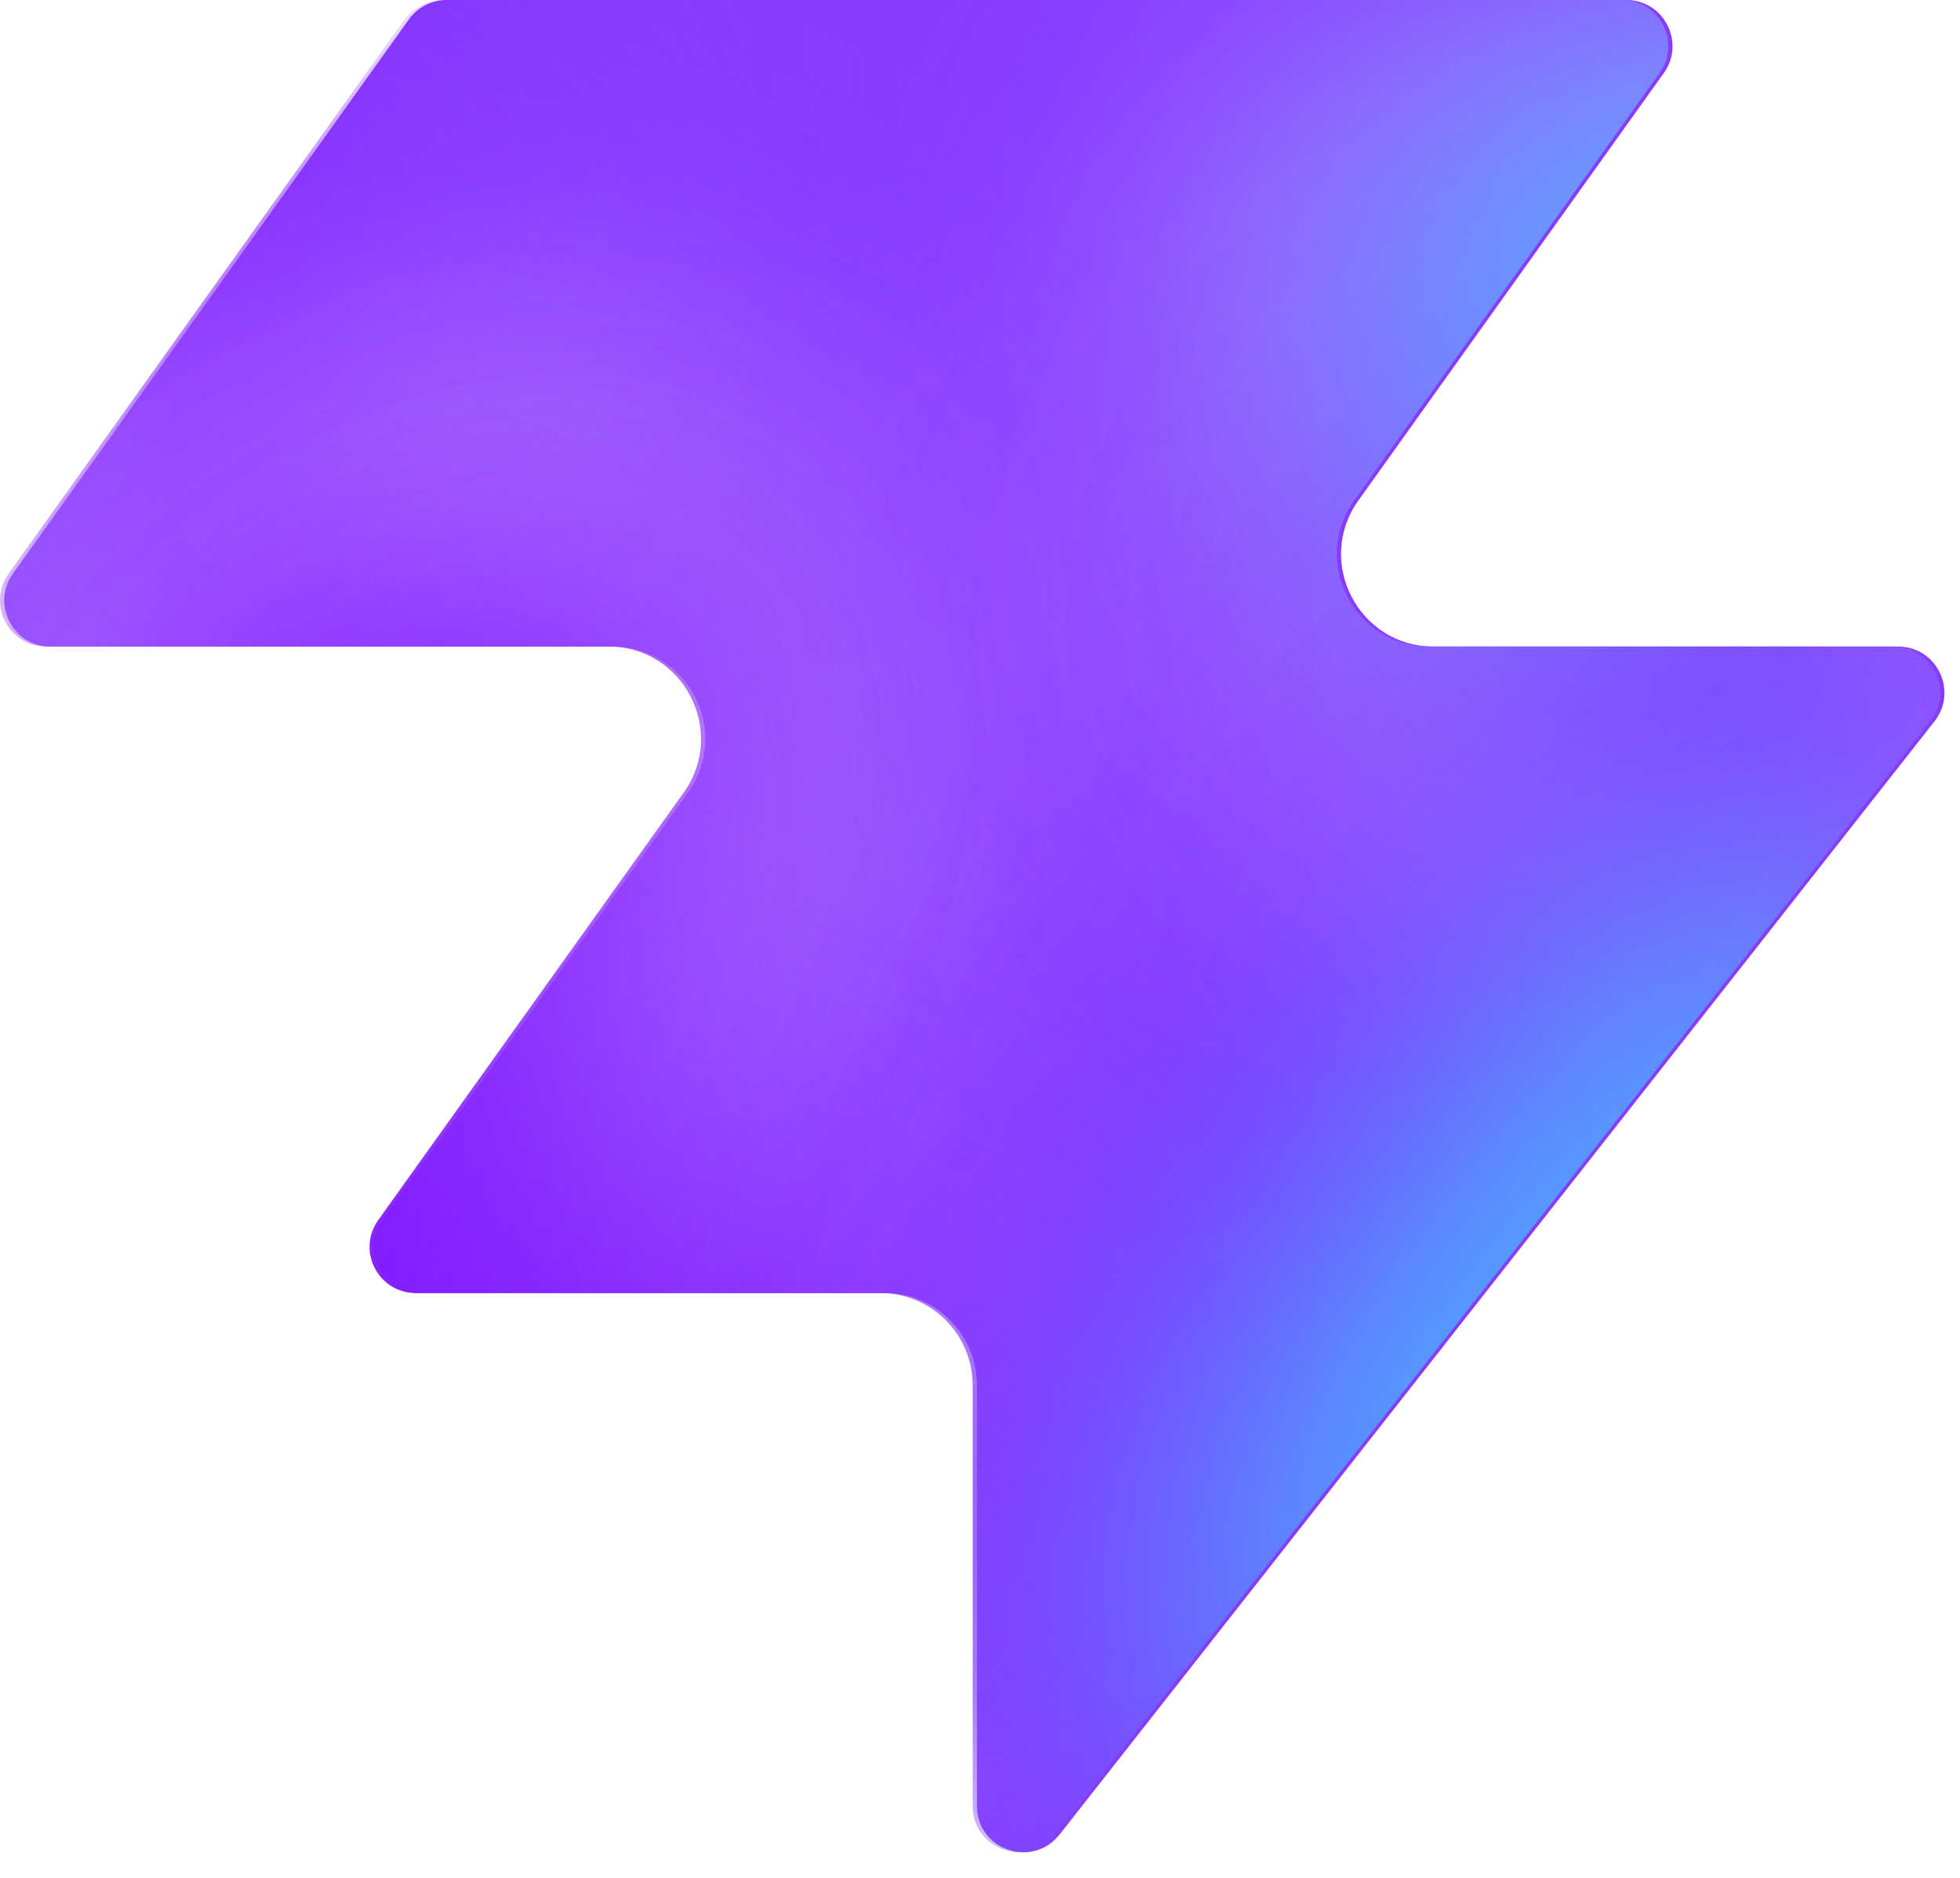
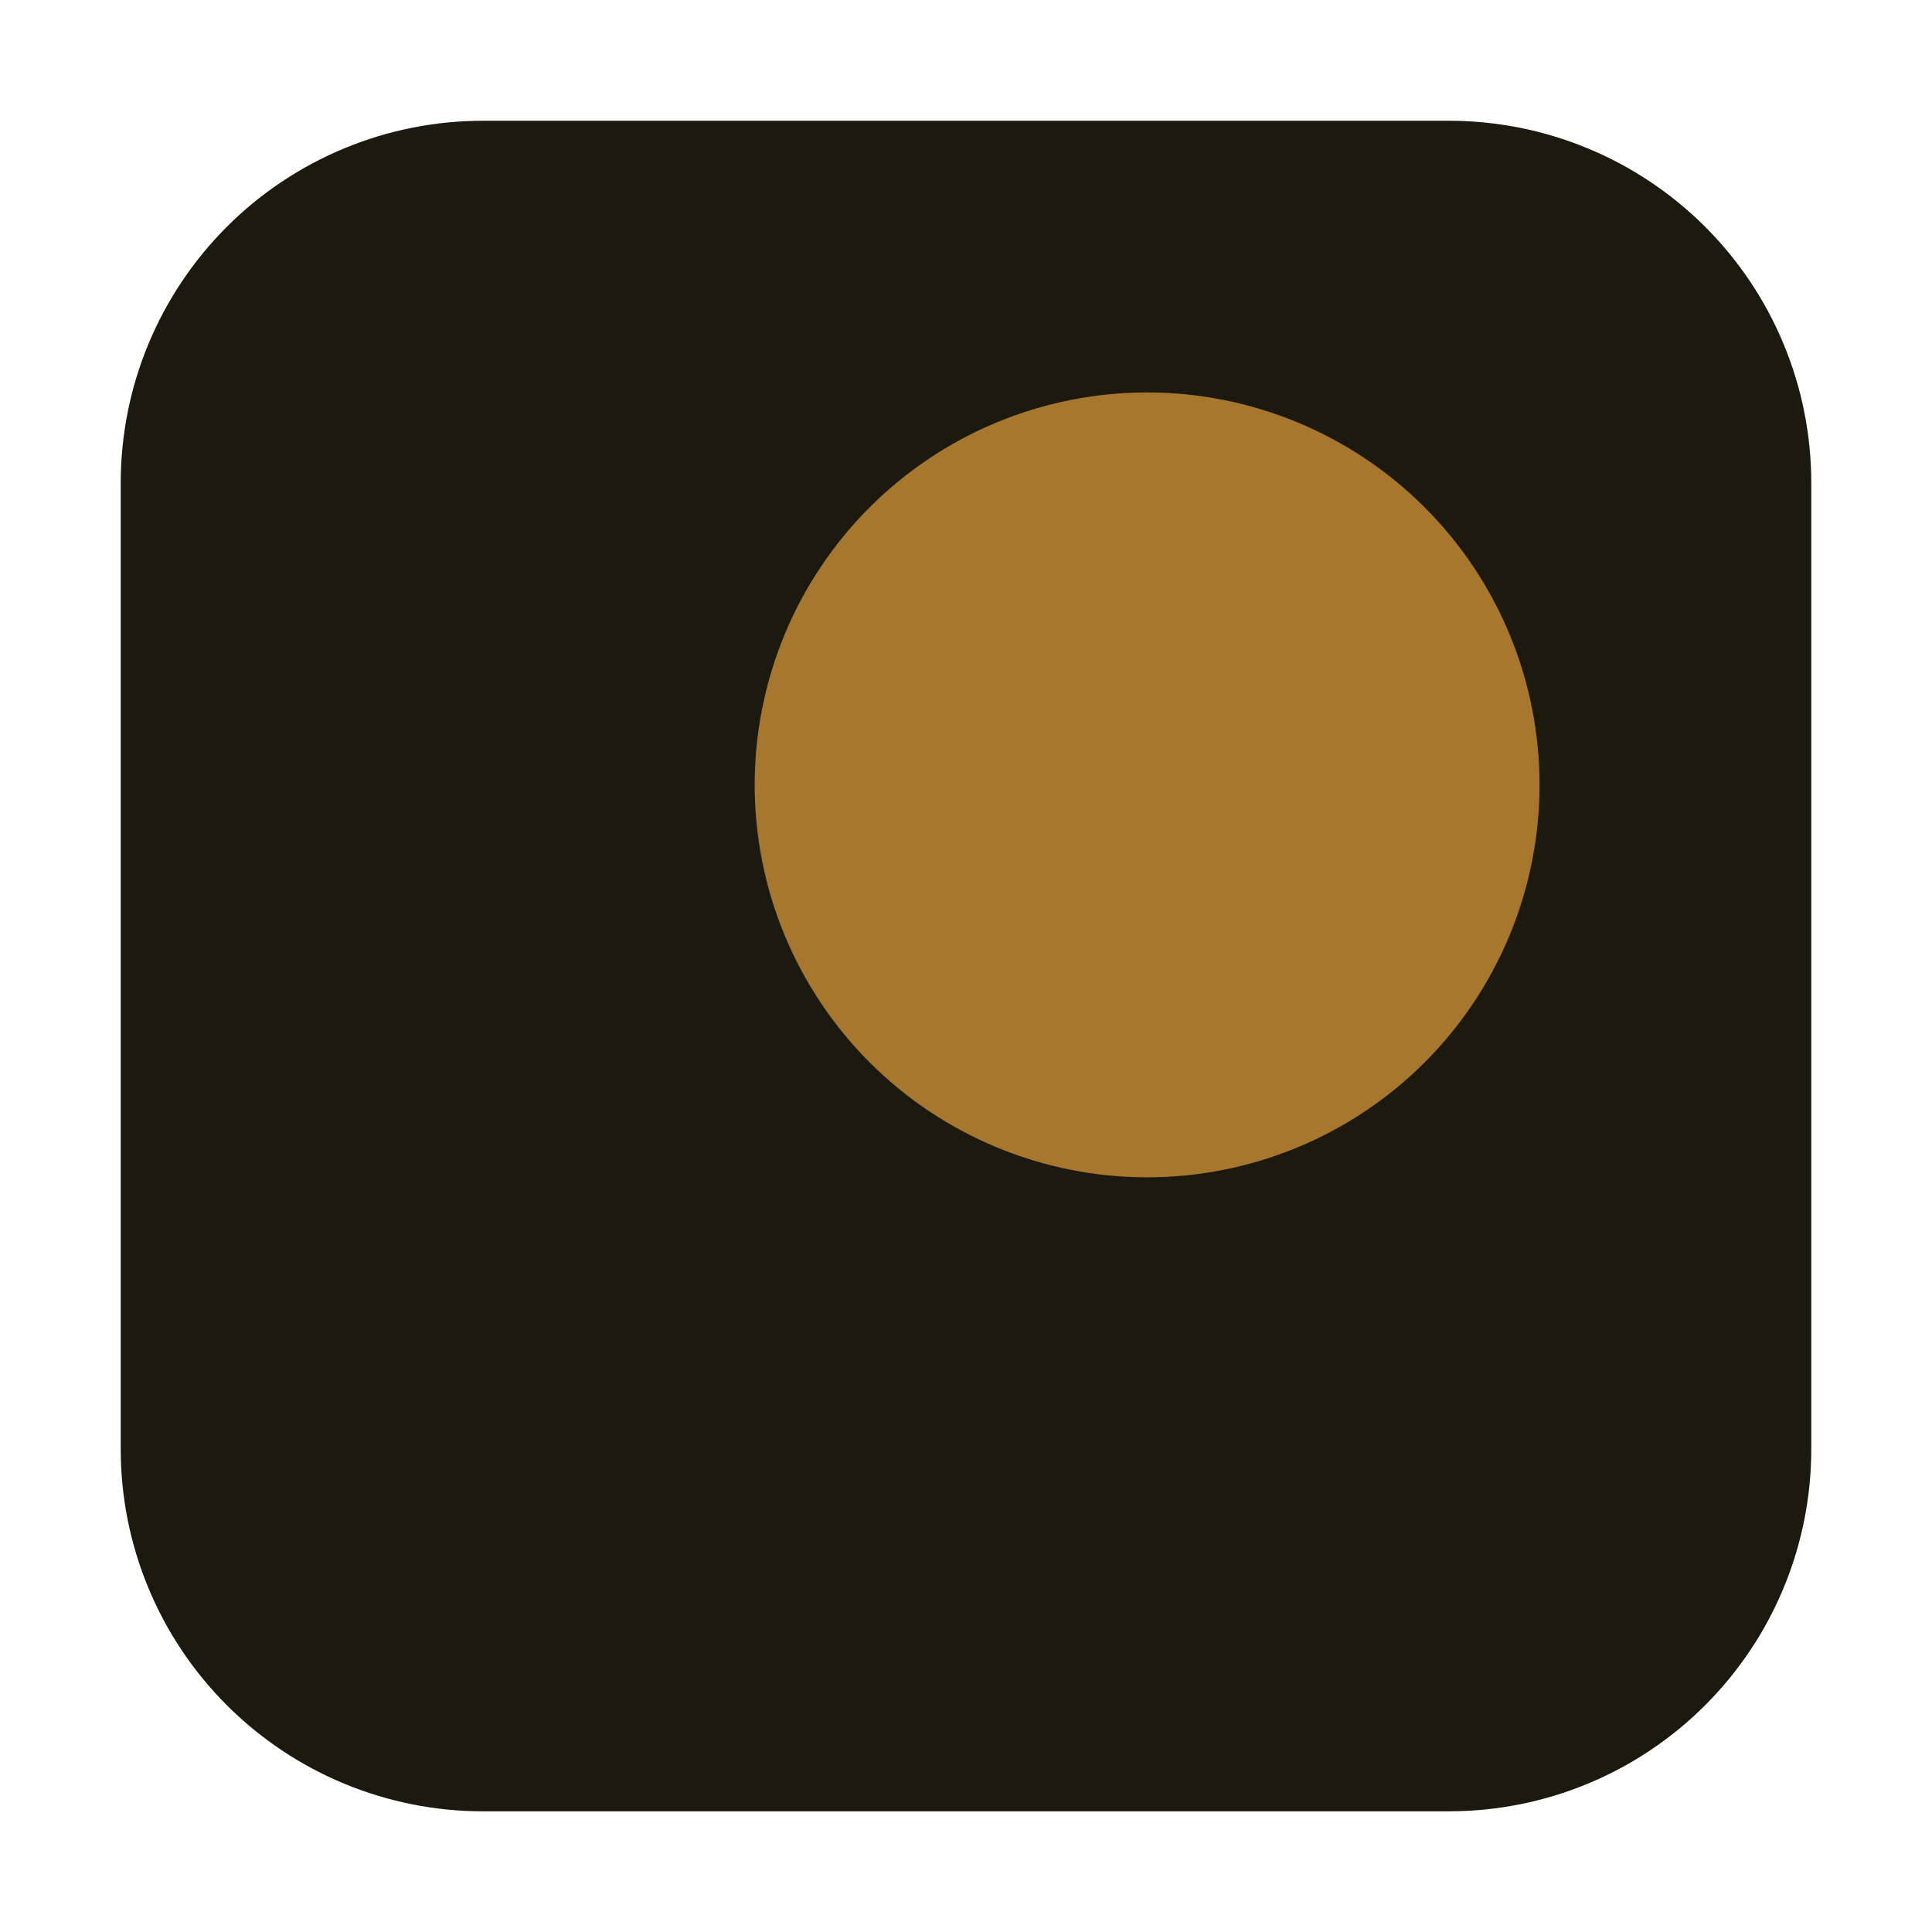
- <svg xmlns="http://www.w3.org/2000/svg" width="48" height="46" fill="none" viewBox="0 0 48 46">
-   <path fill="#863bff" d="M25.946 44.938c-.664.845-2.021.375-2.021-.698V33.937a2.26 2.26 0 0 0-2.262-2.262H10.287c-.92 0-1.456-1.04-.92-1.788l7.48-10.471c1.07-1.497 0-3.578-1.842-3.578H1.237c-.92 0-1.456-1.04-.92-1.788L10.013.474c.214-.297.556-.474.92-.474h28.894c.92 0 1.456 1.04.92 1.788l-7.48 10.471c-1.07 1.498 0 3.579 1.842 3.579h11.377c.943 0 1.473 1.088.89 1.83L25.947 44.94z" style="fill:#863bff;fill:color(display-p3 .525 .23 1);fill-opacity:1" />
-   <mask id="a" width="48" height="46" x="0" y="0" maskUnits="userSpaceOnUse" style="mask-type:alpha">
-     <path fill="#000" d="M25.842 44.938c-.664.844-2.021.375-2.021-.698V33.937a2.26 2.26 0 0 0-2.262-2.262H10.183c-.92 0-1.456-1.04-.92-1.788l7.48-10.471c1.07-1.498 0-3.579-1.842-3.579H1.133c-.92 0-1.456-1.04-.92-1.787L9.91.473c.214-.297.556-.474.92-.474h28.894c.92 0 1.456 1.04.92 1.788l-7.48 10.471c-1.07 1.498 0 3.578 1.842 3.578h11.377c.943 0 1.473 1.088.89 1.832L25.843 44.94z" style="fill:#000;fill-opacity:1" />
-   </mask>
-   <g mask="url(#a)">
-     <g filter="url(#b)">
-       <ellipse cx="5.508" cy="14.704" fill="#ede6ff" rx="5.508" ry="14.704" style="fill:#ede6ff;fill:color(display-p3 .927 .903 1);fill-opacity:1" transform="matrix(.00324 1 1 -.00324 -4.47 31.516)" />
-     </g>
-     <g filter="url(#c)">
-       <ellipse cx="10.399" cy="29.851" fill="#ede6ff" rx="10.399" ry="29.851" style="fill:#ede6ff;fill:color(display-p3 .927 .903 1);fill-opacity:1" transform="matrix(.00324 1 1 -.00324 -39.328 7.883)" />
-     </g>
-     <g filter="url(#d)">
-       <ellipse cx="5.508" cy="30.487" fill="#7e14ff" rx="5.508" ry="30.487" style="fill:#7e14ff;fill:color(display-p3 .492 .077 1);fill-opacity:1" transform="rotate(89.814 -25.913 -14.639)scale(1 -1)" />
-     </g>
-     <g filter="url(#e)">
-       <ellipse cx="5.508" cy="30.599" fill="#7e14ff" rx="5.508" ry="30.599" style="fill:#7e14ff;fill:color(display-p3 .492 .077 1);fill-opacity:1" transform="rotate(89.814 -32.644 -3.334)scale(1 -1)" />
-     </g>
-     <g filter="url(#f)">
-       <ellipse cx="5.508" cy="30.599" fill="#7e14ff" rx="5.508" ry="30.599" style="fill:#7e14ff;fill:color(display-p3 .492 .077 1);fill-opacity:1" transform="matrix(.00324 1 1 -.00324 -34.34 30.47)" />
-     </g>
-     <g filter="url(#g)">
-       <ellipse cx="14.072" cy="22.078" fill="#ede6ff" rx="14.072" ry="22.078" style="fill:#ede6ff;fill:color(display-p3 .927 .903 1);fill-opacity:1" transform="rotate(93.35 24.506 48.493)scale(-1 1)" />
-     </g>
-     <g filter="url(#h)">
-       <ellipse cx="3.47" cy="21.501" fill="#7e14ff" rx="3.47" ry="21.501" style="fill:#7e14ff;fill:color(display-p3 .492 .077 1);fill-opacity:1" transform="rotate(89.009 28.708 47.59)scale(-1 1)" />
-     </g>
-     <g filter="url(#i)">
-       <ellipse cx="3.47" cy="21.501" fill="#7e14ff" rx="3.47" ry="21.501" style="fill:#7e14ff;fill:color(display-p3 .492 .077 1);fill-opacity:1" transform="rotate(89.009 28.708 47.59)scale(-1 1)" />
-     </g>
-     <g filter="url(#j)">
-       <ellipse cx=".387" cy="8.972" fill="#7e14ff" rx="4.407" ry="29.108" style="fill:#7e14ff;fill:color(display-p3 .492 .077 1);fill-opacity:1" transform="rotate(39.51 .387 8.972)" />
-     </g>
-     <g filter="url(#k)">
-       <ellipse cx="47.523" cy="-6.092" fill="#7e14ff" rx="4.407" ry="29.108" style="fill:#7e14ff;fill:color(display-p3 .492 .077 1);fill-opacity:1" transform="rotate(37.892 47.523 -6.092)" />
-     </g>
-     <g filter="url(#l)">
-       <ellipse cx="41.412" cy="6.333" fill="#47bfff" rx="5.971" ry="9.665" style="fill:#47bfff;fill:color(display-p3 .28 .748 1);fill-opacity:1" transform="rotate(37.892 41.412 6.333)" />
-     </g>
-     <g filter="url(#m)">
-       <ellipse cx="-1.879" cy="38.332" fill="#7e14ff" rx="4.407" ry="29.108" style="fill:#7e14ff;fill:color(display-p3 .492 .077 1);fill-opacity:1" transform="rotate(37.892 -1.88 38.332)" />
-     </g>
-     <g filter="url(#n)">
-       <ellipse cx="-1.879" cy="38.332" fill="#7e14ff" rx="4.407" ry="29.108" style="fill:#7e14ff;fill:color(display-p3 .492 .077 1);fill-opacity:1" transform="rotate(37.892 -1.88 38.332)" />
-     </g>
-     <g filter="url(#o)">
-       <ellipse cx="35.651" cy="29.907" fill="#7e14ff" rx="4.407" ry="29.108" style="fill:#7e14ff;fill:color(display-p3 .492 .077 1);fill-opacity:1" transform="rotate(37.892 35.651 29.907)" />
-     </g>
-     <g filter="url(#p)">
-       <ellipse cx="38.418" cy="32.4" fill="#47bfff" rx="5.971" ry="15.297" style="fill:#47bfff;fill:color(display-p3 .28 .748 1);fill-opacity:1" transform="rotate(37.892 38.418 32.4)" />
+ <svg xmlns="http://www.w3.org/2000/svg" id="Layer_2" data-name="Layer 2" viewBox="0 0 439.79 439.79">
+   <defs>
+     <style>
+       .cls-1 {
+         fill: #a8772e;
+       }
+ 
+       .cls-2 {
+         fill: none;
+       }
+ 
+       .cls-3 {
+         fill: #1c190f;
+       }
+ 
+       @media (prefers-color-scheme: dark) {
+         .cls-3 {
+           fill: #f4f0e6;
+         }
+       }
+ 
+       .cls-4 {
+         clip-path: url(#clippath);
+       }
+ </style>
+     <clipPath id="clippath">
+       <rect class="cls-2" width="439.79" height="439.79" />
+     </clipPath>
+   </defs>
+   <g id="Layer_1-2" data-name="Layer 1">
+     <g class="cls-4">
+       <path class="cls-3" d="M109.95,27.49h219.89c5.41,0,10.78.53,16.09,1.58,5.31,1.06,10.47,2.62,15.47,4.69,5,2.07,9.75,4.61,14.26,7.62s8.67,6.43,12.5,10.25c3.83,3.83,7.25,7.99,10.26,12.5,3.01,4.5,5.55,9.25,7.62,14.26s3.64,10.16,4.69,15.47c1.06,5.31,1.58,10.67,1.58,16.09v219.89c0,5.41-.53,10.78-1.58,16.09-1.06,5.31-2.62,10.47-4.69,15.47-2.07,5-4.61,9.76-7.62,14.26-3.01,4.5-6.43,8.67-10.26,12.5-3.83,3.83-7.99,7.25-12.5,10.26-4.5,3.01-9.25,5.55-14.26,7.62-5,2.07-10.16,3.64-15.47,4.69-5.31,1.06-10.67,1.58-16.09,1.59H109.95c-5.41,0-10.78-.53-16.09-1.59-5.31-1.06-10.47-2.62-15.47-4.69-5-2.07-9.75-4.61-14.26-7.62-4.5-3.01-8.67-6.43-12.5-10.26-3.83-3.83-7.25-7.99-10.26-12.5-3.01-4.5-5.55-9.25-7.62-14.26-2.07-5-3.64-10.16-4.69-15.47-1.06-5.31-1.58-10.67-1.58-16.09V109.95c0-5.42.53-10.78,1.58-16.09,1.06-5.31,2.62-10.47,4.69-15.47,2.07-5,4.61-9.75,7.62-14.26,3.01-4.5,6.43-8.67,10.26-12.5,3.83-3.83,7.99-7.25,12.5-10.25,4.5-3.01,9.25-5.55,14.26-7.62,5-2.07,10.16-3.64,15.47-4.69,5.31-1.06,10.67-1.58,16.09-1.58Z" />
+       <path class="cls-1" d="M350.46,178.66c0,5.86-.57,11.67-1.72,17.43-1.14,5.75-2.84,11.34-5.08,16.76-2.24,5.42-5,10.57-8.25,15.45-3.26,4.88-6.96,9.39-11.11,13.54-4.15,4.15-8.66,7.85-13.54,11.11-4.88,3.26-10.03,6.01-15.44,8.25-5.42,2.25-11,3.94-16.76,5.08-5.75,1.14-11.56,1.72-17.43,1.72-5.87,0-11.68-.57-17.43-1.72-5.75-1.14-11.34-2.84-16.76-5.08-5.42-2.25-10.57-5-15.44-8.25s-9.39-6.96-13.54-11.11c-4.15-4.15-7.85-8.66-11.11-13.54-3.26-4.88-6.01-10.03-8.26-15.45s-3.94-11.01-5.08-16.76c-1.14-5.75-1.72-11.56-1.72-17.43,0-5.87.57-11.68,1.72-17.43,1.14-5.75,2.84-11.34,5.08-16.76s5-10.57,8.26-15.44c3.26-4.88,6.96-9.39,11.11-13.54,4.15-4.15,8.66-7.85,13.54-11.11,4.88-3.26,10.03-6.01,15.44-8.25,5.42-2.25,11.01-3.94,16.76-5.08,5.75-1.15,11.56-1.72,17.43-1.72s11.67.57,17.43,1.72c5.75,1.14,11.34,2.84,16.76,5.08,5.42,2.25,10.57,5,15.44,8.25,4.88,3.26,9.39,6.96,13.54,11.11,4.15,4.15,7.85,8.66,11.11,13.54,3.26,4.88,6.01,10.02,8.25,15.44,2.25,5.42,3.94,11.01,5.08,16.76,1.14,5.75,1.72,11.56,1.72,17.43Z" />
    </g>
  </g>
-   <defs>
-     <filter id="b" width="60.045" height="41.654" x="-19.77" y="16.149" color-interpolation-filters="sRGB" filterUnits="userSpaceOnUse">
-       <feFlood flood-opacity="0" result="BackgroundImageFix" />
-       <feBlend in="SourceGraphic" in2="BackgroundImageFix" result="shape" />
-       <feGaussianBlur result="effect1_foregroundBlur_2002_17158" stdDeviation="7.659" />
-     </filter>
-     <filter id="c" width="90.34" height="51.437" x="-54.613" y="-7.533" color-interpolation-filters="sRGB" filterUnits="userSpaceOnUse">
-       <feFlood flood-opacity="0" result="BackgroundImageFix" />
-       <feBlend in="SourceGraphic" in2="BackgroundImageFix" result="shape" />
-       <feGaussianBlur result="effect1_foregroundBlur_2002_17158" stdDeviation="7.659" />
-     </filter>
-     <filter id="d" width="79.355" height="29.4" x="-49.64" y="2.03" color-interpolation-filters="sRGB" filterUnits="userSpaceOnUse">
-       <feFlood flood-opacity="0" result="BackgroundImageFix" />
-       <feBlend in="SourceGraphic" in2="BackgroundImageFix" result="shape" />
-       <feGaussianBlur result="effect1_foregroundBlur_2002_17158" stdDeviation="4.596" />
-     </filter>
-     <filter id="e" width="79.579" height="29.4" x="-45.045" y="20.029" color-interpolation-filters="sRGB" filterUnits="userSpaceOnUse">
-       <feFlood flood-opacity="0" result="BackgroundImageFix" />
-       <feBlend in="SourceGraphic" in2="BackgroundImageFix" result="shape" />
-       <feGaussianBlur result="effect1_foregroundBlur_2002_17158" stdDeviation="4.596" />
-     </filter>
-     <filter id="f" width="79.579" height="29.4" x="-43.513" y="21.178" color-interpolation-filters="sRGB" filterUnits="userSpaceOnUse">
-       <feFlood flood-opacity="0" result="BackgroundImageFix" />
-       <feBlend in="SourceGraphic" in2="BackgroundImageFix" result="shape" />
-       <feGaussianBlur result="effect1_foregroundBlur_2002_17158" stdDeviation="4.596" />
-     </filter>
-     <filter id="g" width="74.749" height="58.852" x="15.756" y="-17.901" color-interpolation-filters="sRGB" filterUnits="userSpaceOnUse">
-       <feFlood flood-opacity="0" result="BackgroundImageFix" />
-       <feBlend in="SourceGraphic" in2="BackgroundImageFix" result="shape" />
-       <feGaussianBlur result="effect1_foregroundBlur_2002_17158" stdDeviation="7.659" />
-     </filter>
-     <filter id="h" width="61.377" height="25.362" x="23.548" y="2.284" color-interpolation-filters="sRGB" filterUnits="userSpaceOnUse">
-       <feFlood flood-opacity="0" result="BackgroundImageFix" />
-       <feBlend in="SourceGraphic" in2="BackgroundImageFix" result="shape" />
-       <feGaussianBlur result="effect1_foregroundBlur_2002_17158" stdDeviation="4.596" />
-     </filter>
-     <filter id="i" width="61.377" height="25.362" x="23.548" y="2.284" color-interpolation-filters="sRGB" filterUnits="userSpaceOnUse">
-       <feFlood flood-opacity="0" result="BackgroundImageFix" />
-       <feBlend in="SourceGraphic" in2="BackgroundImageFix" result="shape" />
-       <feGaussianBlur result="effect1_foregroundBlur_2002_17158" stdDeviation="4.596" />
-     </filter>
-     <filter id="j" width="56.045" height="63.649" x="-27.636" y="-22.853" color-interpolation-filters="sRGB" filterUnits="userSpaceOnUse">
-       <feFlood flood-opacity="0" result="BackgroundImageFix" />
-       <feBlend in="SourceGraphic" in2="BackgroundImageFix" result="shape" />
-       <feGaussianBlur result="effect1_foregroundBlur_2002_17158" stdDeviation="4.596" />
-     </filter>
-     <filter id="k" width="54.814" height="64.646" x="20.116" y="-38.415" color-interpolation-filters="sRGB" filterUnits="userSpaceOnUse">
-       <feFlood flood-opacity="0" result="BackgroundImageFix" />
-       <feBlend in="SourceGraphic" in2="BackgroundImageFix" result="shape" />
-       <feGaussianBlur result="effect1_foregroundBlur_2002_17158" stdDeviation="4.596" />
-     </filter>
-     <filter id="l" width="33.541" height="35.313" x="24.641" y="-11.323" color-interpolation-filters="sRGB" filterUnits="userSpaceOnUse">
-       <feFlood flood-opacity="0" result="BackgroundImageFix" />
-       <feBlend in="SourceGraphic" in2="BackgroundImageFix" result="shape" />
-       <feGaussianBlur result="effect1_foregroundBlur_2002_17158" stdDeviation="4.596" />
-     </filter>
-     <filter id="m" width="54.814" height="64.646" x="-29.286" y="6.009" color-interpolation-filters="sRGB" filterUnits="userSpaceOnUse">
-       <feFlood flood-opacity="0" result="BackgroundImageFix" />
-       <feBlend in="SourceGraphic" in2="BackgroundImageFix" result="shape" />
-       <feGaussianBlur result="effect1_foregroundBlur_2002_17158" stdDeviation="4.596" />
-     </filter>
-     <filter id="n" width="54.814" height="64.646" x="-29.286" y="6.009" color-interpolation-filters="sRGB" filterUnits="userSpaceOnUse">
-       <feFlood flood-opacity="0" result="BackgroundImageFix" />
-       <feBlend in="SourceGraphic" in2="BackgroundImageFix" result="shape" />
-       <feGaussianBlur result="effect1_foregroundBlur_2002_17158" stdDeviation="4.596" />
-     </filter>
-     <filter id="o" width="54.814" height="64.646" x="8.244" y="-2.416" color-interpolation-filters="sRGB" filterUnits="userSpaceOnUse">
-       <feFlood flood-opacity="0" result="BackgroundImageFix" />
-       <feBlend in="SourceGraphic" in2="BackgroundImageFix" result="shape" />
-       <feGaussianBlur result="effect1_foregroundBlur_2002_17158" stdDeviation="4.596" />
-     </filter>
-     <filter id="p" width="39.409" height="43.623" x="18.713" y="10.588" color-interpolation-filters="sRGB" filterUnits="userSpaceOnUse">
-       <feFlood flood-opacity="0" result="BackgroundImageFix" />
-       <feBlend in="SourceGraphic" in2="BackgroundImageFix" result="shape" />
-       <feGaussianBlur result="effect1_foregroundBlur_2002_17158" stdDeviation="4.596" />
-     </filter>
-   </defs>
</svg>
